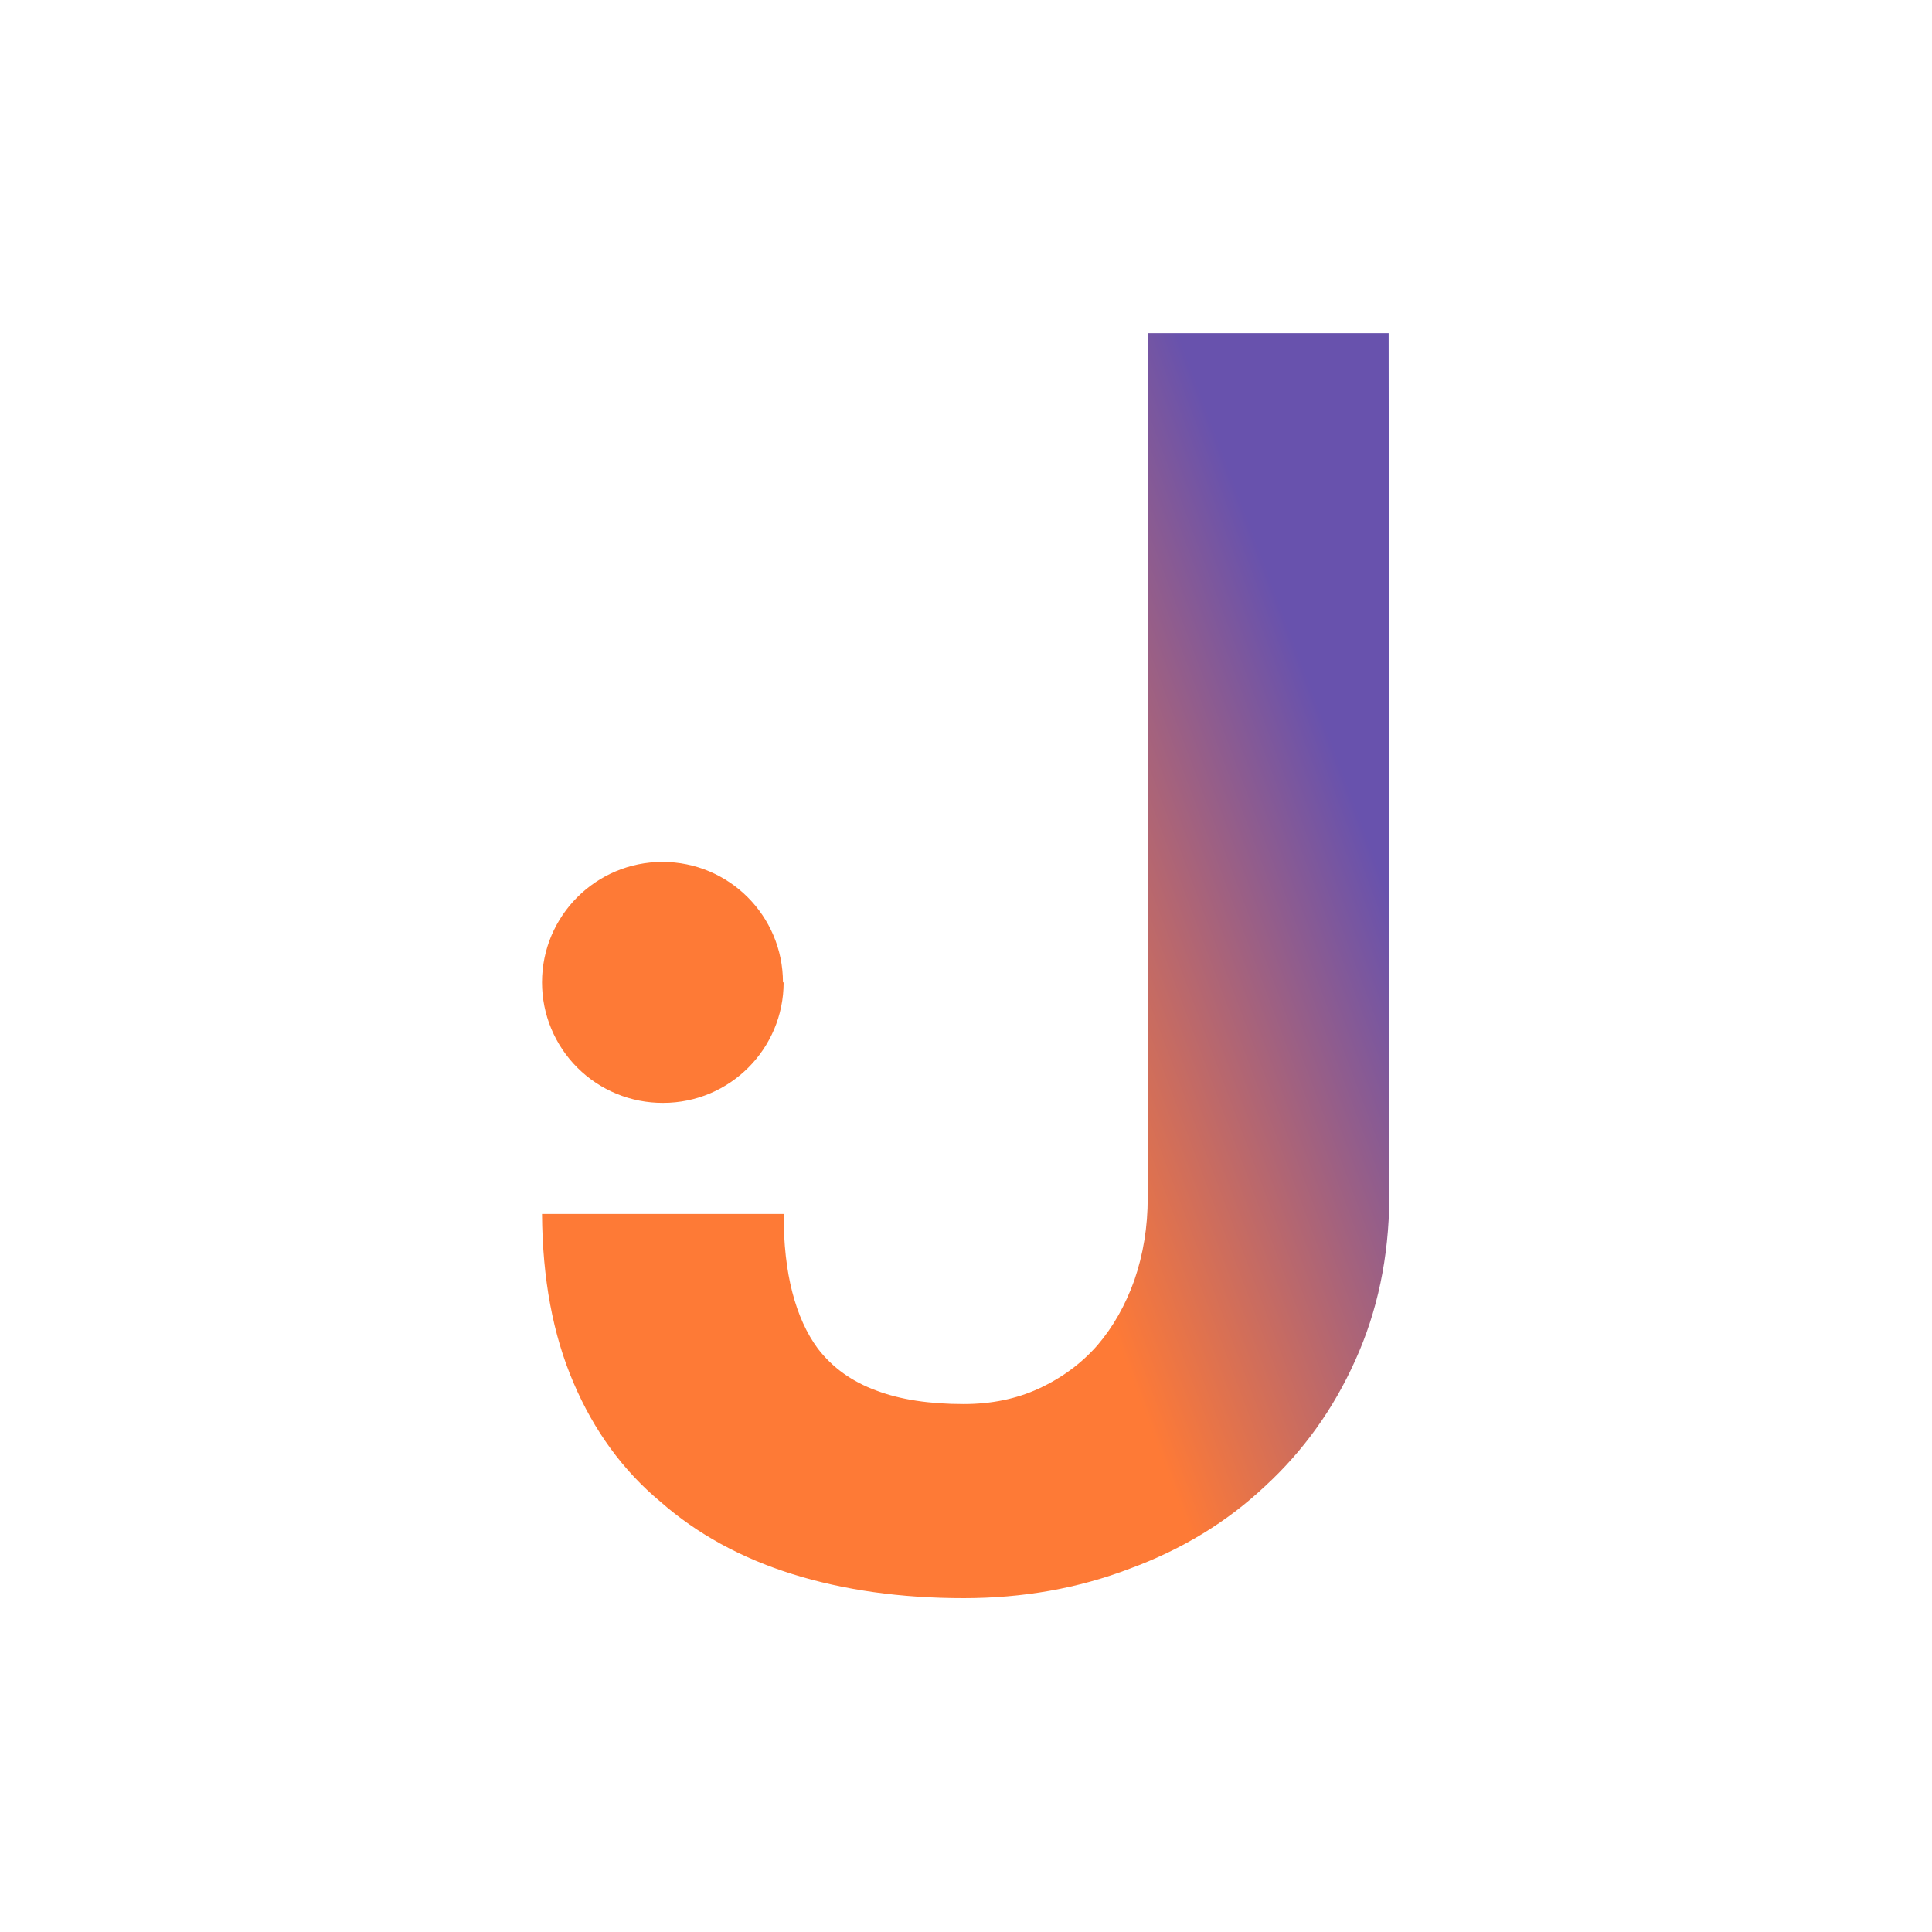
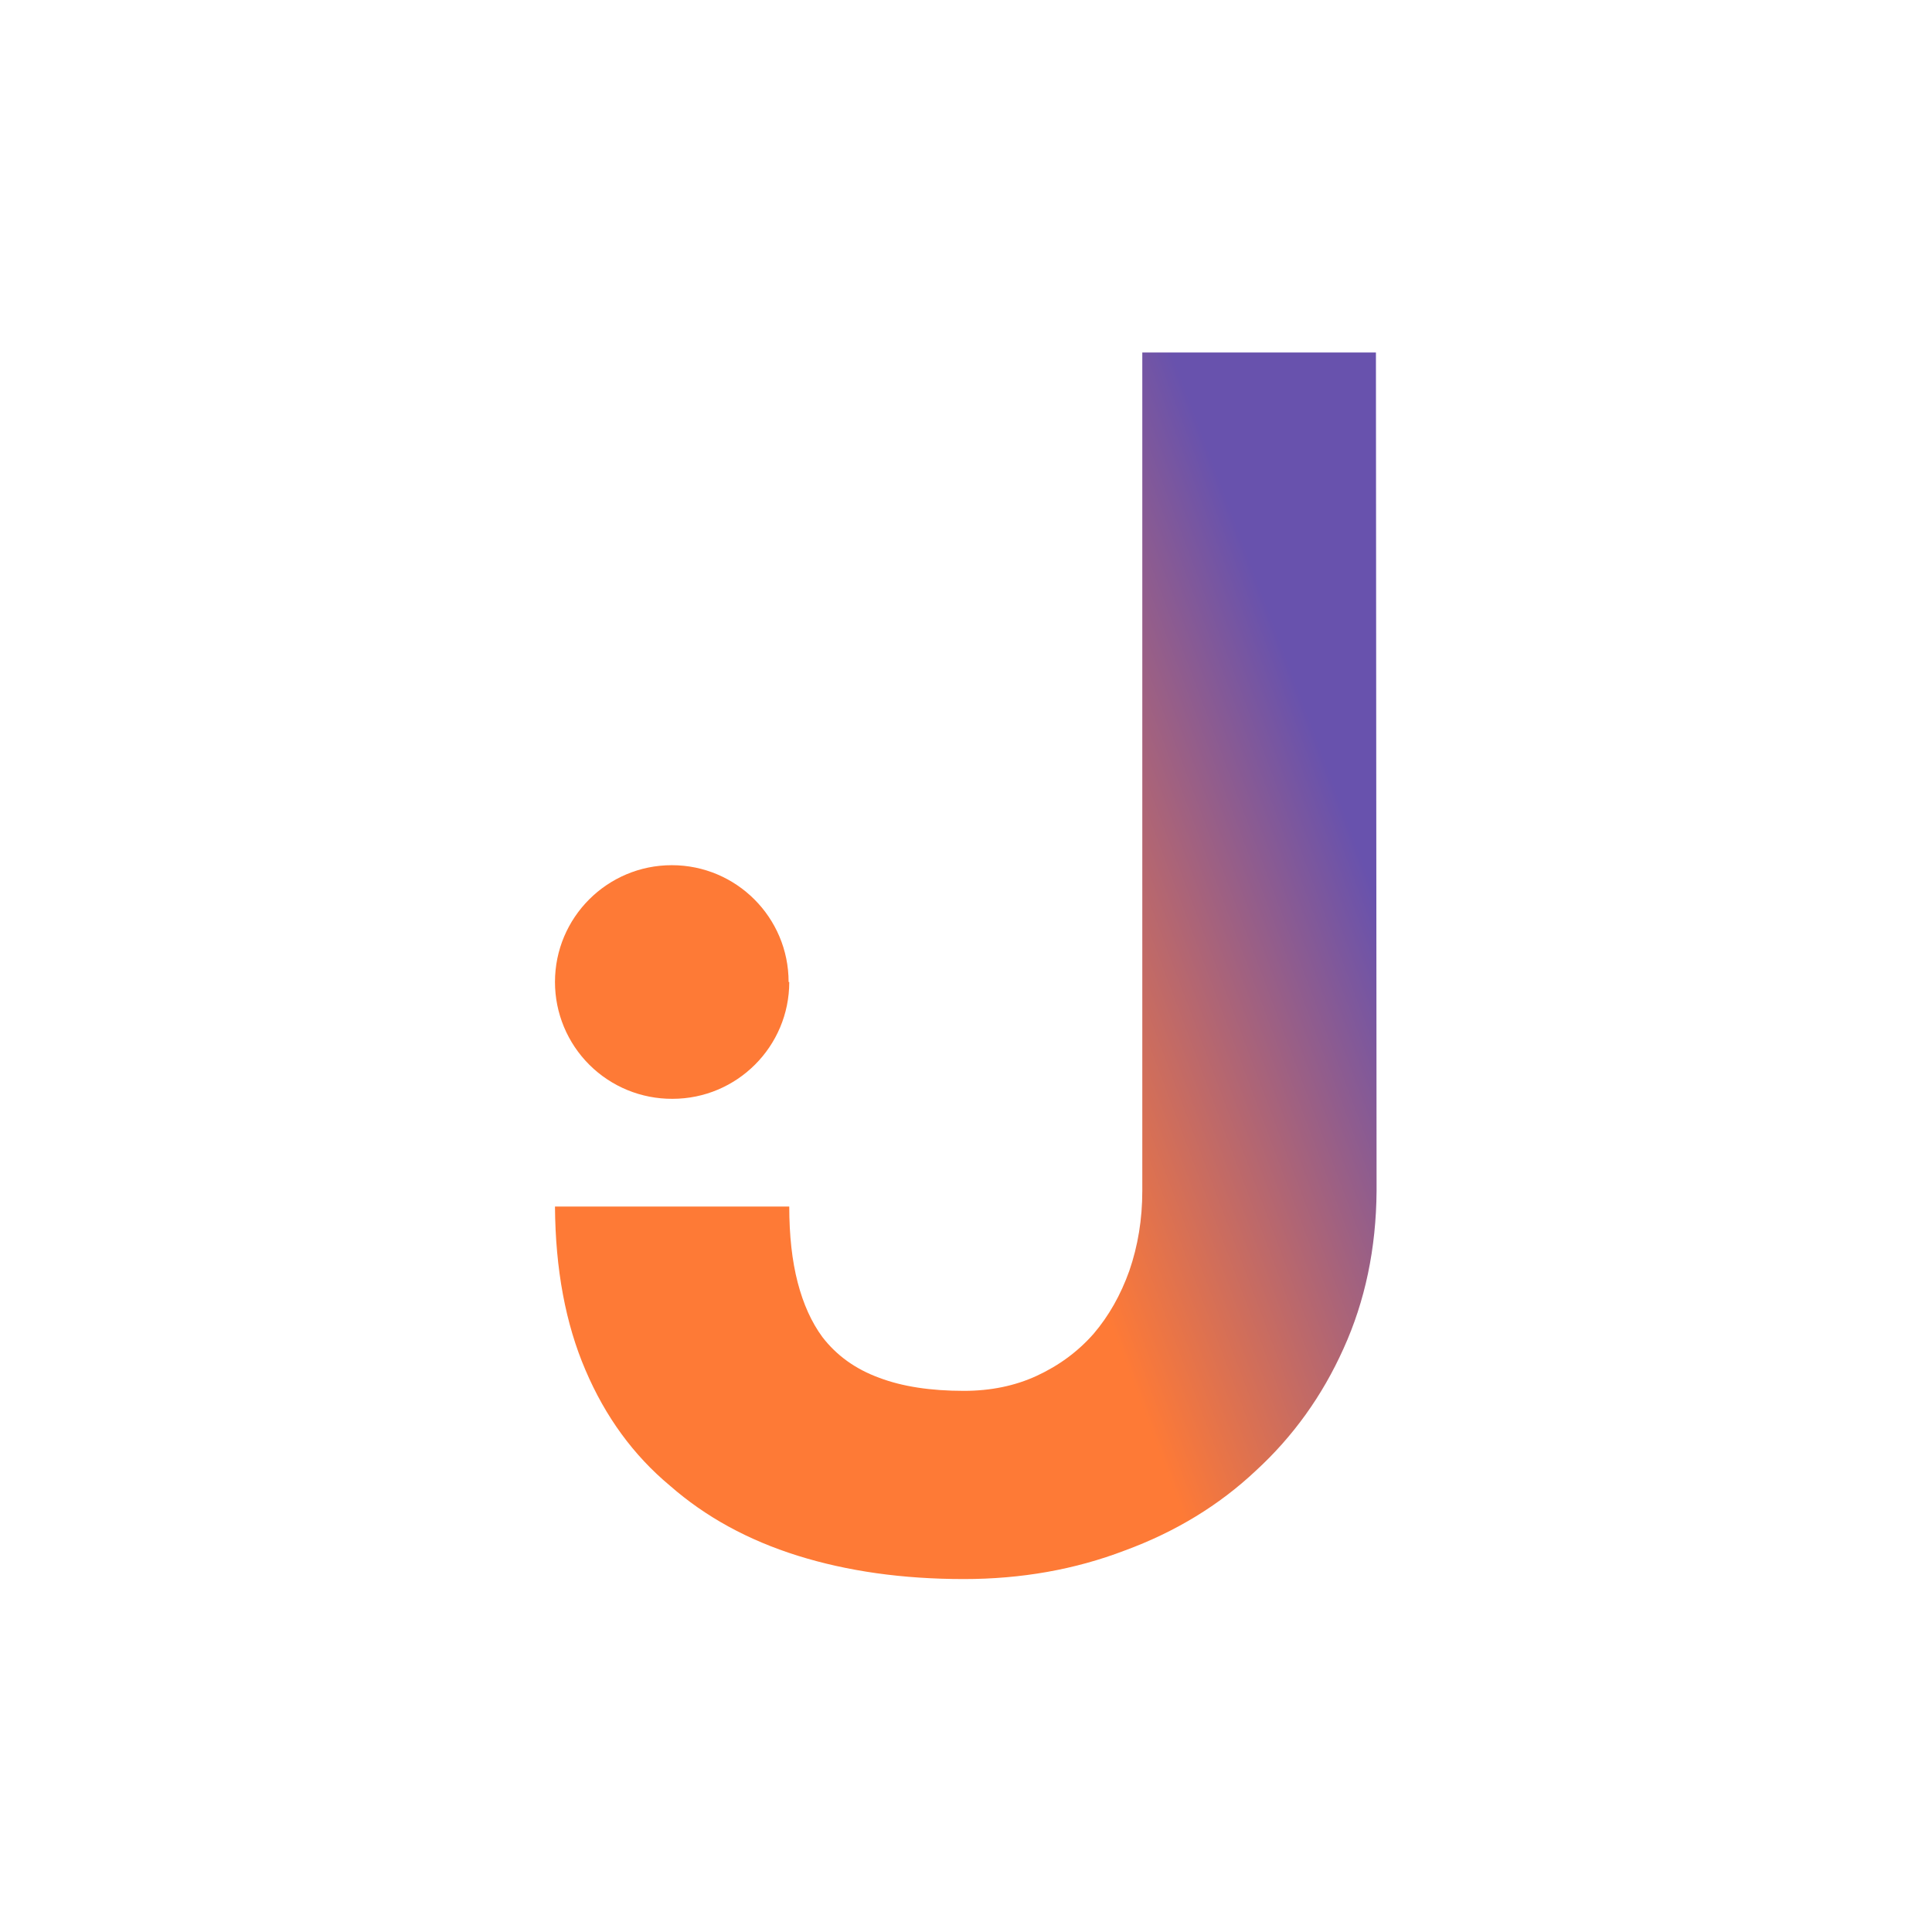
<svg xmlns="http://www.w3.org/2000/svg" xmlns:xlink="http://www.w3.org/1999/xlink" style="background-color:#000" version="1.2" viewBox="0 0 250 250">
  <defs>
    <linearGradient id="a">
      <stop offset=".2" stop-color="#6852ad" />
      <stop offset="1" stop-color="#fe7a36" />
    </linearGradient>
    <linearGradient xlink:href="#a" id="b" x1="211.9" x2="139.8" y1="133.3" y2="160.4" gradientUnits="userSpaceOnUse" />
+     <linearGradient xlink:href="#a" id="c" x1="211.9" x2="139.8" y1="133.3" y2="160.4" gradientUnits="userSpaceOnUse" />
+     <linearGradient xlink:href="#a" id="d" x1="211.9" x2="139.8" y1="133.3" y2="160.4" gradientUnits="userSpaceOnUse" />
  </defs>
-   <g fill="url(#b)" stroke-width="1.5" font-size="288" font-weight="bold" transform="translate(16.7 16.7) scale(.86606)">
-     <path d="M152.2 30.5v129.2q0 6.5-2 12.3-2 5.6-5.5 9.7-3.6 4.1-8.8 6.5-5 2.3-11.2 2.3-7.7 0-13-2-5.5-2-8.8-6.3-2.5-3.4-3.8-8.4-1.3-5-1.3-11.7H61.7q.1 14.5 4.7 25.2 4.6 10.8 13 17.8 8.2 7.2 19.7 10.8 11.5 3.6 25.6 3.6 13.3 0 24.8-4.4 11.7-4.3 20.2-12.3 8.6-7.9 13.5-18.8 5-11 5.1-24.3l-.1-129.2Z" />
-     <path d="M97.8 127.5a18 18 0 0 1-18 18 18 18 0 0 1-18.1-18 18 18 0 0 1 18-18 18 18 0 0 1 18 18z" />
+   <g fill="url(#b)" stroke-width="1.5" font-size="288" font-weight="bold" transform="translate(20 20) scale(.83977)">
+     <path fill="url(#c)" d="M152.2 30.5v129.2q0 6.5-2 12.3-2 5.6-5.5 9.7-3.6 4.1-8.8 6.5-5 2.3-11.2 2.3-7.7 0-13-2-5.5-2-8.8-6.3-2.5-3.4-3.8-8.4-1.3-5-1.3-11.7H61.7q.1 14.5 4.7 25.2 4.6 10.8 13 17.8 8.2 7.2 19.7 10.8 11.5 3.6 25.6 3.6 13.3 0 24.8-4.4 11.7-4.3 20.2-12.3 8.6-7.9 13.5-18.8 5-11 5.1-24.3l-.1-129.2Z" />
+     <path fill="url(#d)" d="M97.8 127.5a18 18 0 0 1-18 18 18 18 0 0 1-18.1-18 18 18 0 0 1 18-18 18 18 0 0 1 18 18z" />
  </g>
</svg>
